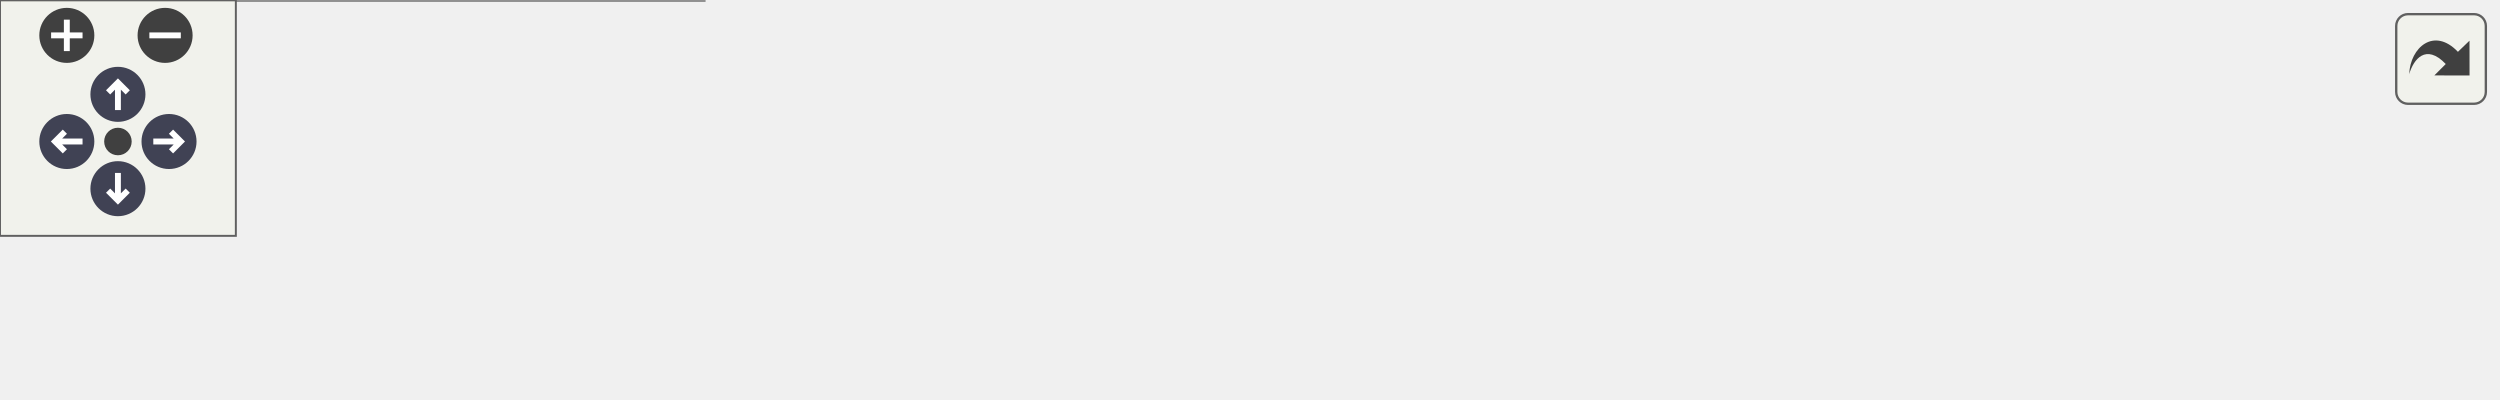
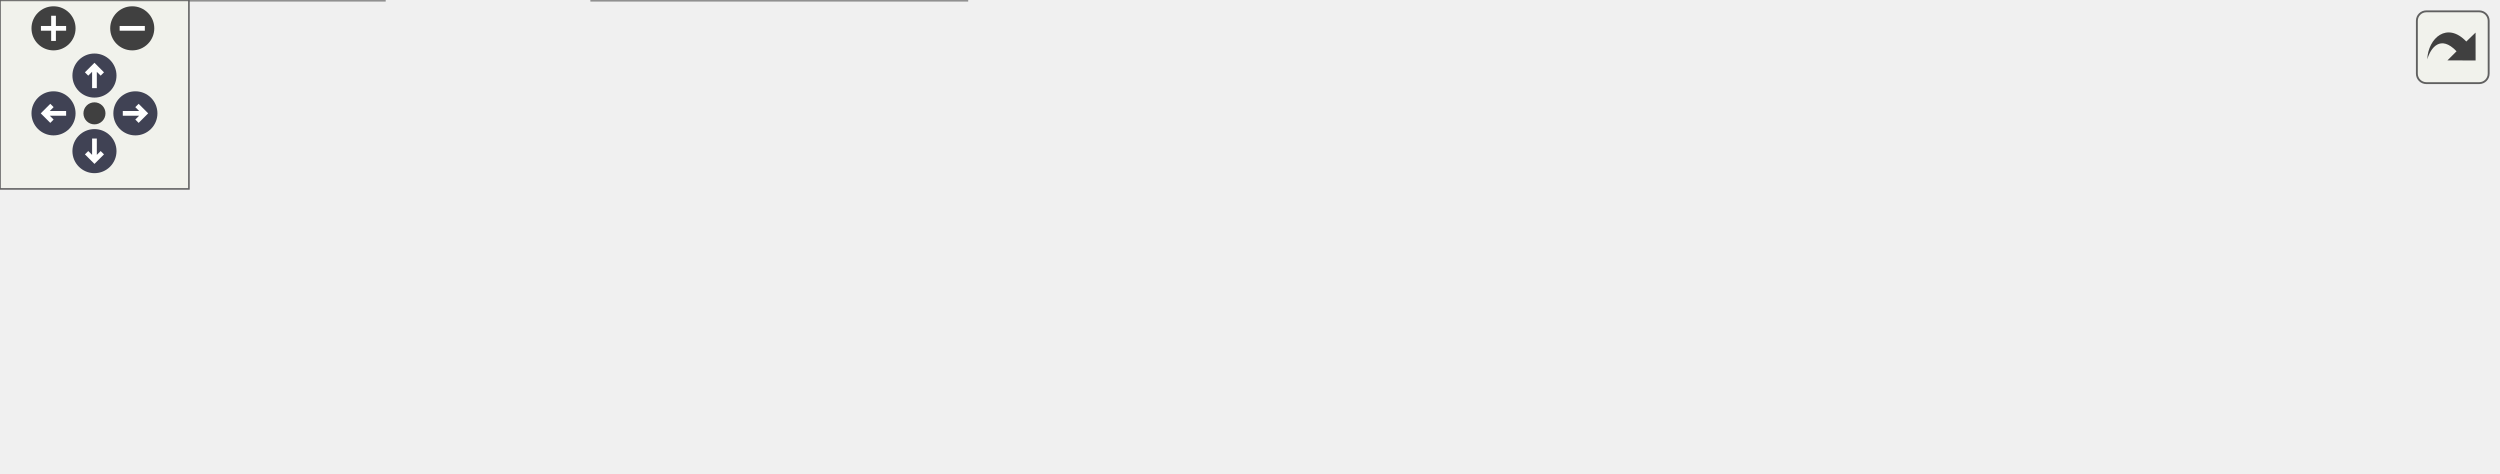
<svg xmlns="http://www.w3.org/2000/svg" xmlns:xlink="http://www.w3.org/1999/xlink" id="main" version="1.1" xml:space="preserve">
  <style type="text/css">
.node, .edge {opacity: 0.7;}
.node.selected, .edge.selected {opacity: 1;}
.edge:hover path { stroke: red; }
.edge:hover polygon { stroke: red; fill: red; }
</style>
  <defs>
    <circle id="rim" cx="0" cy="0" r="7" />
    <circle id="rim2" cx="0" cy="0" r="3.5" />
    <g id="zoomPlus">
      <use xlink:href="#rim" fill="#404040">
        <set attributeName="fill" to="#808080" begin="zoomplus.mouseover" end="zoomplus.mouseout" />
      </use>
      <path d="M-4,0h8M0,-4v8" fill="none" stroke="white" stroke-width="1.5" pointer-events="none" />
    </g>
    <g id="zoomMin">
      <use xlink:href="#rim" fill="#404040">
        <set attributeName="fill" to="#808080" begin="zoomminus.mouseover" end="zoomminus.mouseout" />
      </use>
      <path d="M-4,0h8" fill="none" stroke="white" stroke-width="1.5" pointer-events="none" />
    </g>
    <g id="arrowUp" transform="translate(30 24)">
      <use xlink:href="#rim" />
      <path pointer-events="none" fill="none" stroke="white" stroke-width="1.5" d="M0,-3.0v7 M-2.5,-0.5L0,-3.0L2.5,-0.5" />
    </g>
    <g id="arrowRight" transform="rotate(90) translate(36 -43)">
      <use xlink:href="#rim" />
      <path pointer-events="none" fill="none" stroke="white" stroke-width="1.5" d="M0,-3.0v7 M-2.5,-0.5L0,-3.0L2.5,-0.5" />
    </g>
    <g id="arrowDown" transform="rotate(180) translate(-30 -48)">
      <use xlink:href="#rim" />
      <path pointer-events="none" fill="none" stroke="white" stroke-width="1.5" d="M0,-3.0v7 M-2.5,-0.5L0,-3.0L2.5,-0.5" />
    </g>
    <g id="arrowLeft" transform="rotate(270) translate(-36 17)">
      <use xlink:href="#rim" />
      <path pointer-events="none" fill="none" stroke="white" stroke-width="1.5" d="M0,-3.0v7 M-2.5,-0.5L0,-3.0L2.5,-0.5" />
    </g>
    <g id="resetDef">
      <use xlink:href="#rim2" fill="#404040">
        <set attributeName="fill" to="#808080" begin="reset.mouseover" end="reset.mouseout" />
      </use>
    </g>
  </defs>
  <svg id="graph" class="graph">
    <g id="viewport">
      <g id="Node000001" class="node">
        <g id="a_Node000001">
          <a xlink:title="Decrements a card from the sideboard.">
-             <polygon fill="#999999" stroke="#666666" points="635,-35.5 447,-35.5 447,-5.5 635,-5.5 635,-35.5" />
-             <text text-anchor="start" x="455" y="-23.5" font-family="Helvetica,sans-Serif" font-size="10.00">AbstractTabDeckEditor</text>
-             <text text-anchor="middle" x="541" y="-12.5" font-family="Helvetica,sans-Serif" font-size="10.00">::actDecrementCardFromSideboard</text>
+             <polygon fill="#999999" stroke="#666666" points="793,-57 605,-57 605,-27 793,-27 793,-57" />
+             <text text-anchor="start" x="613" y="-45" font-family="Helvetica,sans-Serif" font-size="10.00">AbstractTabDeckEditor</text>
+             <text text-anchor="middle" x="699" y="-34" font-family="Helvetica,sans-Serif" font-size="10.00">::actDecrementCardFromSideboard</text>
          </a>
        </g>
      </g>
      <g id="Node000002" class="node">
        <g id="a_Node000002">
          <a xlink:href="../../d1/d94/classDeckEditorCardDatabaseDockWidget.html#ad6dd3c0e2db7647a68c4518d9d11ed81" target="_top" xlink:title=" ">
-             <polygon fill="white" stroke="#666666" points="411,-35.5 215,-35.5 215,-5.5 411,-5.5 411,-35.5" />
-             <text text-anchor="start" x="223" y="-23.5" font-family="Helvetica,sans-Serif" font-size="10.00">DeckEditorCardDatabaseDock</text>
-             <text text-anchor="middle" x="313" y="-12.5" font-family="Helvetica,sans-Serif" font-size="10.00">Widget::createDatabaseDisplayDock</text>
+             <polygon fill="white" stroke="#666666" points="569,-82 373,-82 373,-52 569,-52 569,-82" />
+             <text text-anchor="start" x="381" y="-70" font-family="Helvetica,sans-Serif" font-size="10.00">DeckEditorCardDatabaseDock</text>
+             <text text-anchor="middle" x="471" y="-59" font-family="Helvetica,sans-Serif" font-size="10.00">Widget::createDatabaseDisplayDock</text>
          </a>
        </g>
      </g>
      <g id="edge1_Node000001_Node000002" class="edge">
        <g id="a_edge1_Node000001_Node000002">
          <a xlink:title=" ">
-             <path fill="none" stroke="#63b8ff" d="M441.5,-20.5C431.39,-20.5 421.13,-20.5 411.04,-20.5" />
-             <polygon fill="#63b8ff" stroke="#63b8ff" points="446.77,-20.5 441.77,-22.75 444.27,-20.5 441.77,-20.5 441.77,-20.5 441.77,-20.5 444.27,-20.5 441.77,-18.25 446.77,-20.5 446.77,-20.5" />
+             <path fill="none" stroke="#63b8ff" d="M599.78,-52.86C589.58,-53.99 579.22,-55.14 569.04,-56.27" />
+             <polygon fill="#63b8ff" stroke="#63b8ff" points="604.77,-52.31 600.05,-55.1 602.29,-52.59 599.8,-52.86 599.8,-52.86 599.8,-52.86 602.29,-52.59 599.56,-50.63 604.77,-52.31 604.77,-52.31" />
+           </a>
+         </g>
+       </g>
+       <g id="Node000004" class="node">
+         <g id="a_Node000004">
+           <a xlink:href="../../dc/d63/classTabDeckEditorVisual.html#a222b01da4168b156b7027fca2ac37806" target="_top" xlink:title="Handle card clicks in the mainboard visual deck.">
+             <polygon fill="white" stroke="#666666" points="550,-33 392,-33 392,-3 550,-3 550,-33" />
+             <text text-anchor="start" x="400" y="-21" font-family="Helvetica,sans-Serif" font-size="10.00">TabDeckEditorVisual</text>
+             <text text-anchor="middle" x="471" y="-10" font-family="Helvetica,sans-Serif" font-size="10.00">::processMainboardCardClick</text>
+           </a>
+         </g>
+       </g>
+       <g id="edge3_Node000001_Node000004" class="edge">
+         <g id="a_edge3_Node000001_Node000004">
+           <a xlink:title=" ">
+             <path fill="none" stroke="#63b8ff" d="M599.66,-31.56C583.14,-29.8 566.19,-28 550.26,-26.31" />
+             <polygon fill="#63b8ff" stroke="#63b8ff" points="604.77,-32.1 599.56,-33.81 602.29,-31.84 599.8,-31.57 599.8,-31.57 599.8,-31.57 602.29,-31.84 600.04,-29.33 604.77,-32.1 604.77,-32.1" />
          </a>
        </g>
      </g>
      <g id="Node000003" class="node">
        <g id="a_Node000003">
          <a xlink:href="../../d1/d94/classDeckEditorCardDatabaseDockWidget.html#aee72aa0c592d265f6b1785daf732e7ff" target="_top" xlink:title=" ">
-             <polygon fill="white" stroke="#666666" points="179,-41 0,-41 0,0 179,0 179,-41" />
-             <text text-anchor="start" x="8" y="-29" font-family="Helvetica,sans-Serif" font-size="10.00">DeckEditorCardDatabaseDock</text>
-             <text text-anchor="start" x="8" y="-18" font-family="Helvetica,sans-Serif" font-size="10.00">Widget::DeckEditorCardDatabase</text>
-             <text text-anchor="middle" x="89.5" y="-7" font-family="Helvetica,sans-Serif" font-size="10.00">DockWidget</text>
+             <polygon fill="white" stroke="#666666" points="337,-89.5 158,-89.5 158,-48.5 337,-48.5 337,-89.5" />
+             <text text-anchor="start" x="166" y="-77.5" font-family="Helvetica,sans-Serif" font-size="10.00">DeckEditorCardDatabaseDock</text>
+             <text text-anchor="start" x="166" y="-66.5" font-family="Helvetica,sans-Serif" font-size="10.00">Widget::DeckEditorCardDatabase</text>
+             <text text-anchor="middle" x="247.5" y="-55.5" font-family="Helvetica,sans-Serif" font-size="10.00">DockWidget</text>
          </a>
        </g>
      </g>
      <g id="edge2_Node000002_Node000003" class="edge">
        <g id="a_edge2_Node000002_Node000003">
          <a xlink:title=" ">
-             <path fill="none" stroke="#63b8ff" d="M209.83,-20.5C199.6,-20.5 189.27,-20.5 179.2,-20.5" />
-             <polygon fill="#63b8ff" stroke="#63b8ff" points="214.85,-20.5 209.85,-22.75 212.35,-20.5 209.85,-20.5 209.85,-20.5 209.85,-20.5 212.35,-20.5 209.85,-18.25 214.85,-20.5 214.85,-20.5" />
+             <path fill="none" stroke="#63b8ff" d="M367.83,-67.92C357.6,-68.01 347.27,-68.11 337.2,-68.2" />
+             <polygon fill="#63b8ff" stroke="#63b8ff" points="372.85,-67.88 367.87,-70.17 370.35,-67.9 367.85,-67.92 367.85,-67.92 367.85,-67.92 370.35,-67.9 367.83,-65.67 372.85,-67.88 372.85,-67.88" />
+           </a>
+         </g>
+       </g>
+       <g id="Node000005" class="node">
+         <g id="a_Node000005">
+           <a xlink:href="../../dc/d63/classTabDeckEditorVisual.html#ae20d58ad11818d4afe126e8f13cbb27d" target="_top" xlink:title="Create central frame for visual widgets.">
+             <polygon fill="white" stroke="#666666" points="307,-30 188,-30 188,0 307,0 307,-30" />
+             <text text-anchor="start" x="196" y="-18" font-family="Helvetica,sans-Serif" font-size="10.00">TabDeckEditorVisual</text>
+             <text text-anchor="middle" x="247.5" y="-7" font-family="Helvetica,sans-Serif" font-size="10.00">::createCentralFrame</text>
+           </a>
+         </g>
+       </g>
+       <g id="edge4_Node000004_Node000005" class="edge">
+         <g id="a_edge4_Node000004_Node000005">
+           <a xlink:title=" ">
+             <path fill="none" stroke="#63b8ff" d="M386.64,-16.87C360.16,-16.51 331.45,-16.12 307.1,-15.79" />
+             <polygon fill="#63b8ff" stroke="#63b8ff" points="391.91,-16.94 386.88,-19.12 389.41,-16.91 386.91,-16.87 386.91,-16.87 386.91,-16.87 389.41,-16.91 386.94,-14.62 391.91,-16.94 391.91,-16.94" />
+           </a>
+         </g>
+       </g>
+       <g id="Node000006" class="node">
+         <g id="a_Node000006">
+           <a xlink:href="../../dc/d63/classTabDeckEditorVisual.html#a81c50a180d397ad489b4ff049cd809da" target="_top" xlink:title="Constructs a visual deck editor tab.">
+             <polygon fill="white" stroke="#666666" points="122,-30 0,-30 0,0 122,0 122,-30" />
+             <text text-anchor="start" x="8" y="-18" font-family="Helvetica,sans-Serif" font-size="10.00">TabDeckEditorVisual</text>
+             <text text-anchor="middle" x="61" y="-7" font-family="Helvetica,sans-Serif" font-size="10.00">::TabDeckEditorVisual</text>
+           </a>
+         </g>
+       </g>
+       <g id="edge5_Node000005_Node000006" class="edge">
+         <g id="a_edge5_Node000005_Node000006">
+           <a xlink:title=" ">
+             <path fill="none" stroke="#63b8ff" d="M182.65,-15C163,-15 141.45,-15 122.06,-15" />
+             <polygon fill="#63b8ff" stroke="#63b8ff" points="187.87,-15 182.87,-17.25 185.37,-15 182.87,-15 182.87,-15 182.87,-15 185.37,-15 182.87,-12.75 187.87,-15 187.87,-15" />
          </a>
        </g>
      </g>
    </g>
  </svg>
  <g id="navigator" transform="translate(0 0)" fill="#404254">
    <rect fill="#f2f5e9" fill-opacity="0.5" stroke="#606060" stroke-width=".5" x="0" y="0" width="60" height="60" />
    <use id="zoomplus" xlink:href="#zoomPlus" x="17" y="9" />
    <use id="zoomminus" xlink:href="#zoomMin" x="42" y="9" />
    <use id="reset" xlink:href="#resetDef" x="30" y="36" />
    <use id="arrowup" xlink:href="#arrowUp" x="0" y="0" />
    <use id="arrowright" xlink:href="#arrowRight" x="0" y="0" />
    <use id="arrowdown" xlink:href="#arrowDown" x="0" y="0" />
    <use id="arrowleft" xlink:href="#arrowLeft" x="0" y="0" />
  </g>
  <svg viewBox="0 0 15 15" width="100%" height="30px" preserveAspectRatio="xMaxYMin meet">
    <g id="arrow_out" transform="scale(0.3 0.3)">
      <a xlink:href="classAbstractTabDeckEditor_a7e385dad46e8275452dd56892b176340_icgraph_org.svg" target="_base">
        <rect id="button" ry="5" rx="5" y="6" x="6" height="38" width="38" fill="#f2f5e9" fill-opacity="0.5" stroke="#606060" stroke-width="1.0" />
        <path id="arrow" d="M 11.5,31.437 C 11.94,20.098 22.043,11.323 32.159,21.979 L 37.069,17.246 C 37.069,17.246 37.088,32 37.088,32 L 22.16,31.978 C 22.16,31.978 26.998,27.14 26.998,27.14 C 18.529,18.264 13.292,25.23 11.5,31.437 z" style="fill:#404040;" />
      </a>
    </g>
  </svg>
  <style type="text/css">

[data-mouse-over-selected='false'] { opacity: 0.7; }
[data-mouse-over-selected='true']  { opacity: 1.0; }

</style>
</svg>
